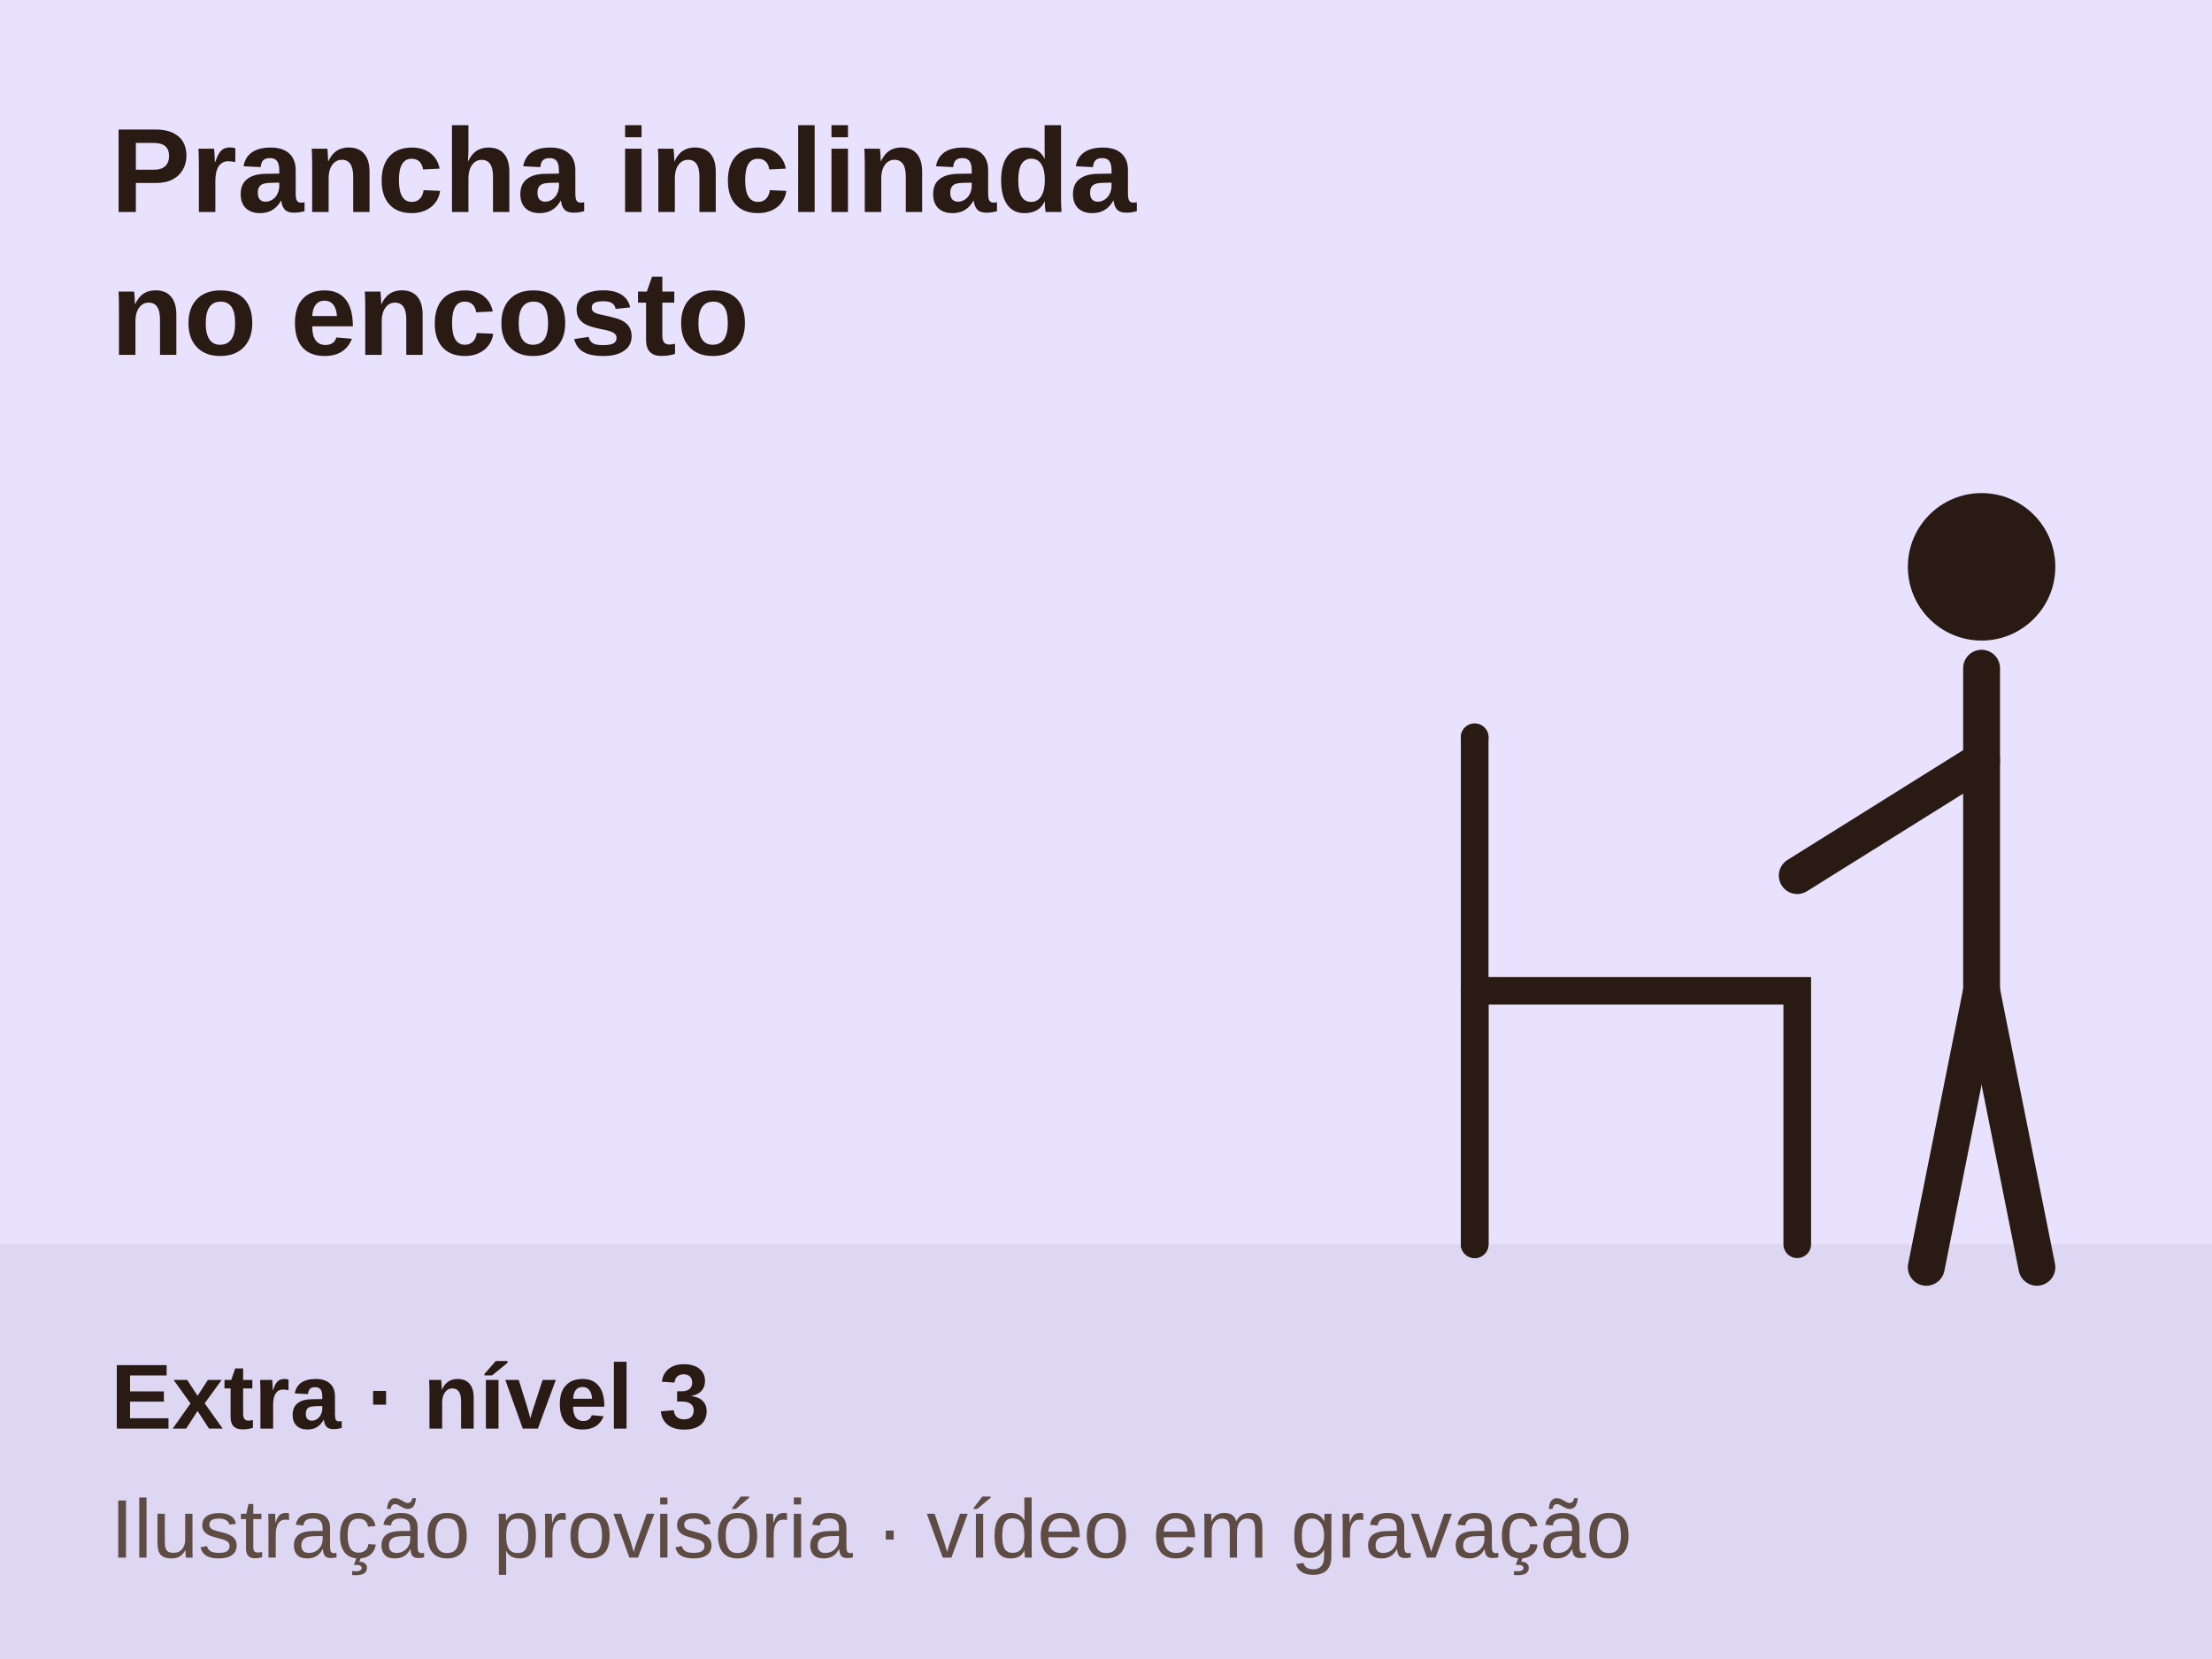
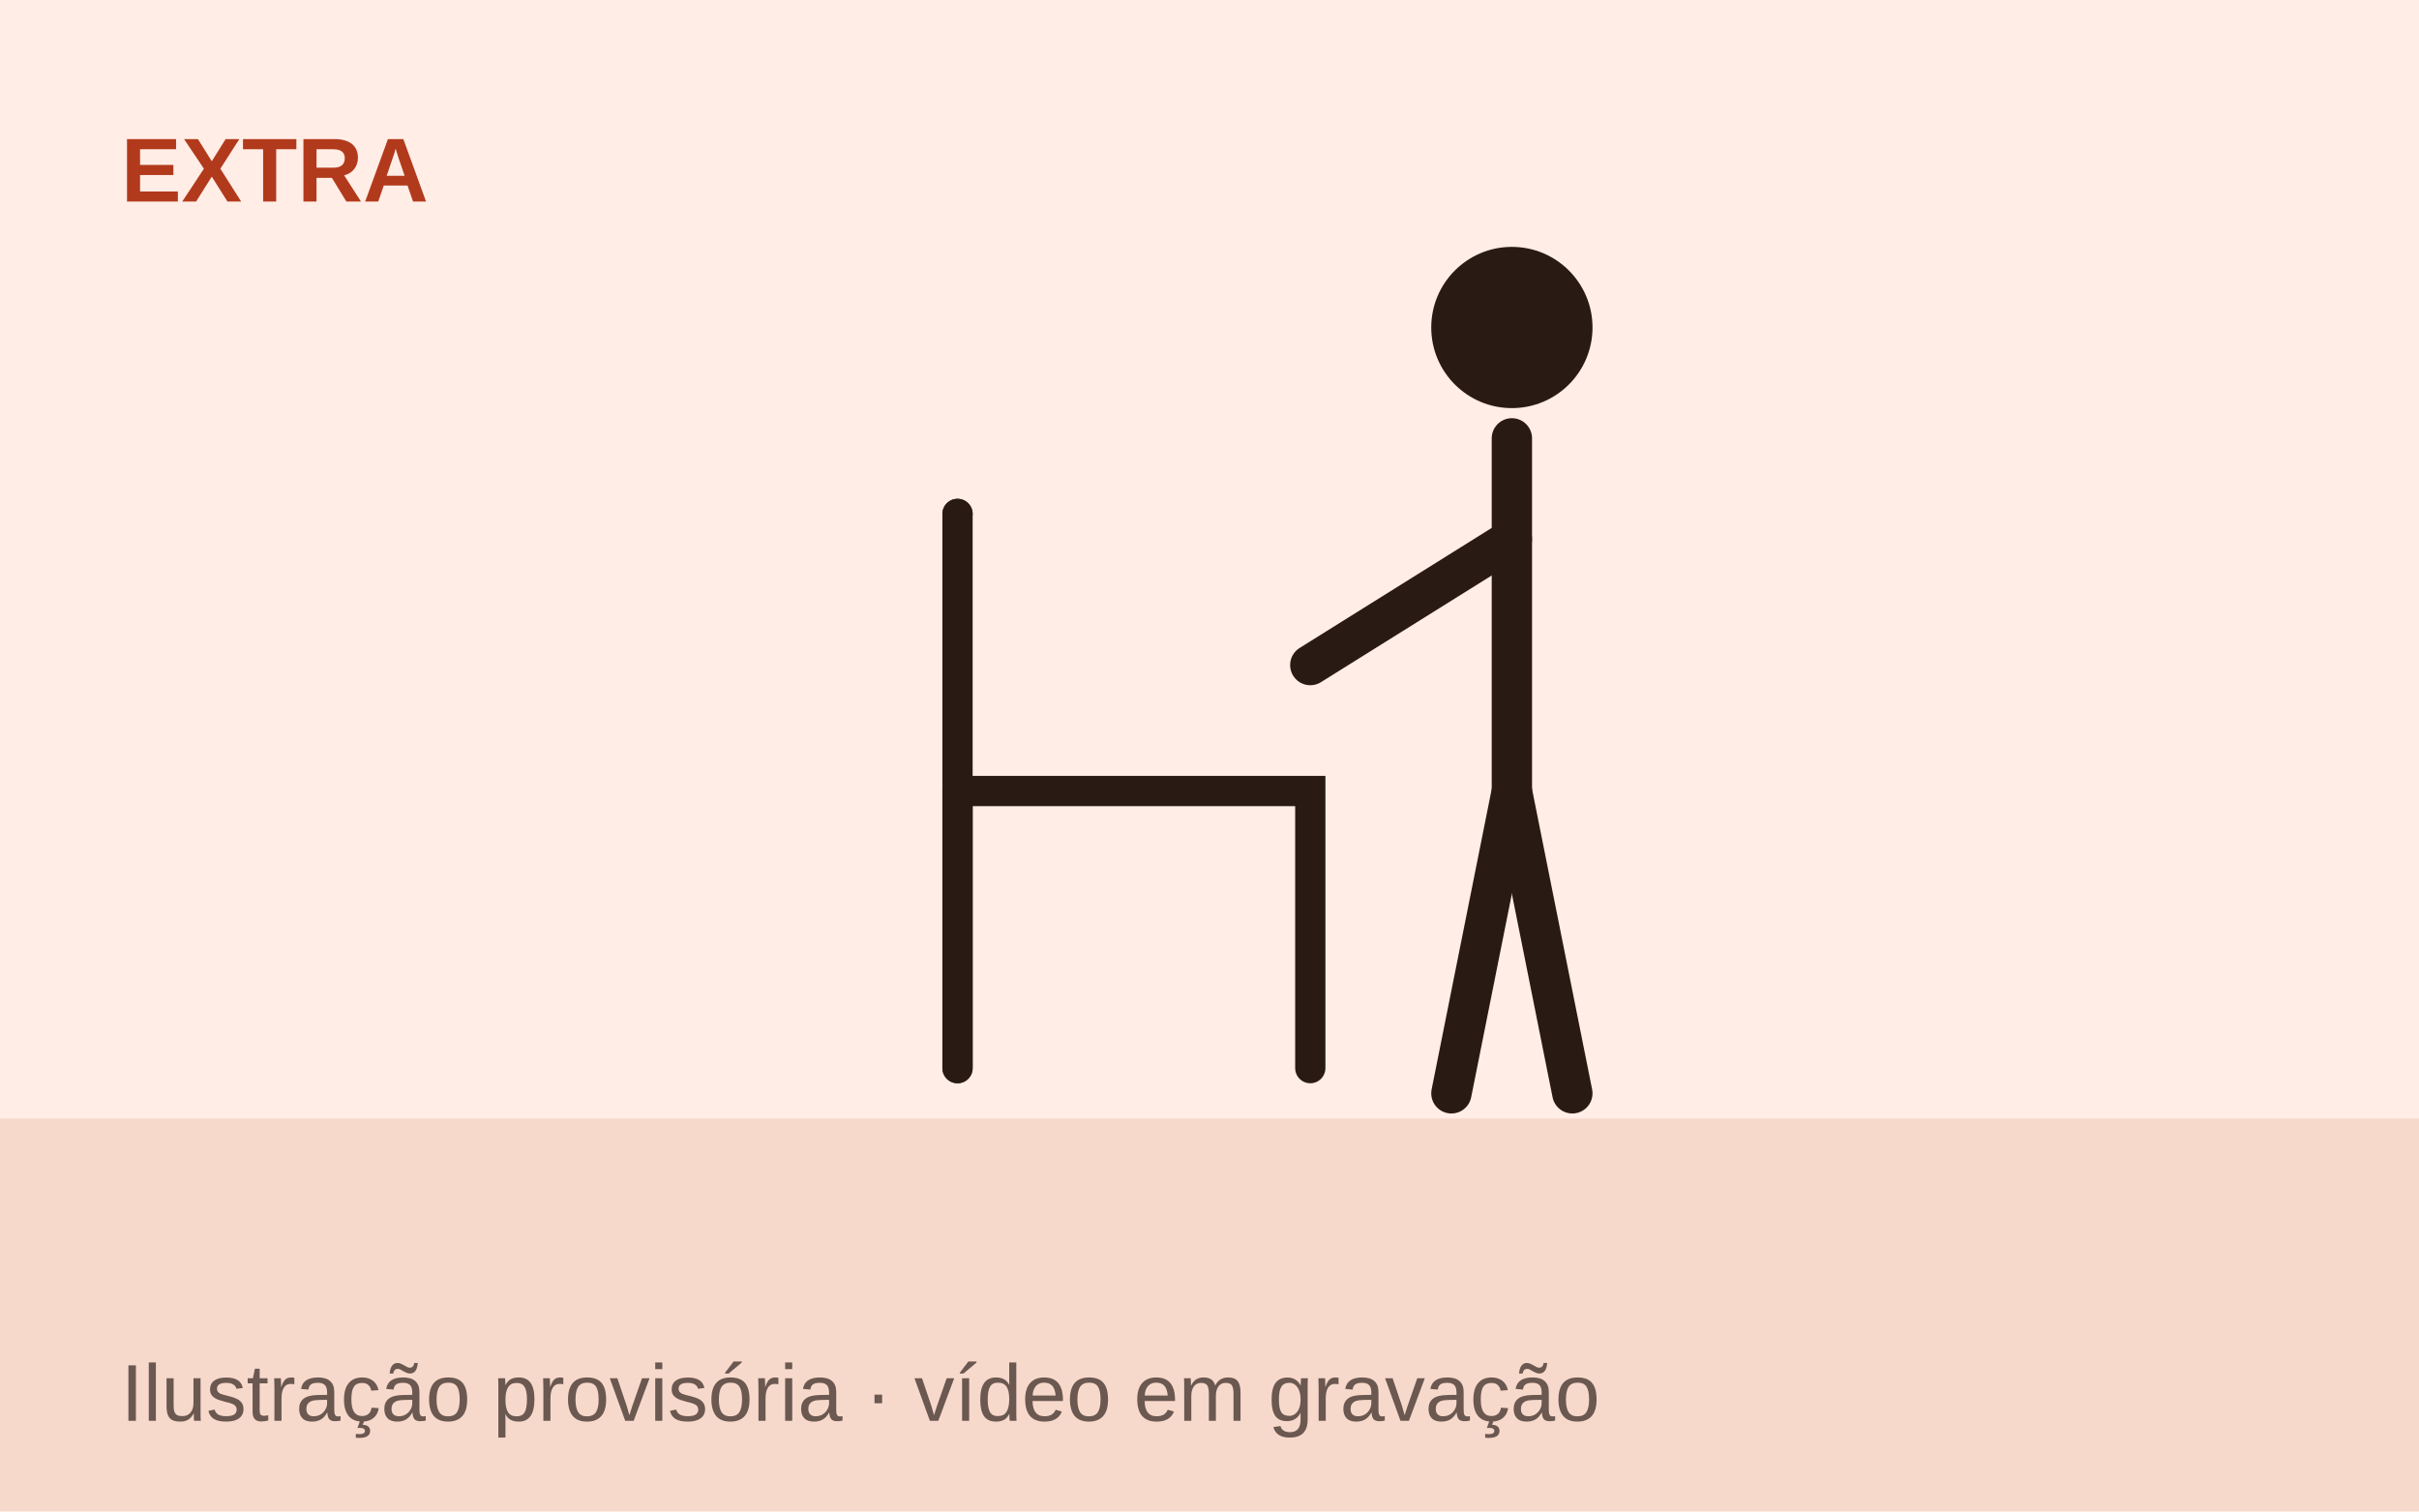
- <svg xmlns="http://www.w3.org/2000/svg" viewBox="0 0 480 360" font-family="Nunito, Arial, sans-serif" fill="#2A1A14">
-   <rect width="480" height="360" fill="#E8E2FF" />
-   <rect x="0" y="270" width="480" height="90" fill="#000" opacity=".05" />
-   <g transform="translate(70 10)">
+ <svg xmlns="http://www.w3.org/2000/svg" viewBox="0 0 480 300" font-family="Nunito, Arial, sans-serif" fill="#2A1A14">
+   <rect width="480" height="300" fill="#FFEDE6" />
+   <rect x="0" y="222" width="480" height="78" fill="#F7D9CC" />
+   <g transform="translate(-60 -48)">
    <g stroke="#2A1A14" stroke-width="6" stroke-linecap="round" fill="none">
      <path d="M250 150 v110" />
      <path d="M250 205 h70 v55" />
      <path d="M250 205 v55" />
      <path d="M250 150 h0" />
    </g>
    <g stroke="#2A1A14" stroke-width="8" stroke-linecap="round" fill="none">
      <path d="M360 135 v70 l-12 60" />
      <path d="M360 205 l12 60" />
      <path d="M360 155 l-40 25" />
    </g>
    <circle cx="360" cy="113" r="16" fill="#2A1A14" />
  </g>
-   <text x="24" y="46" font-size="26" font-weight="800">Prancha inclinada</text>
-   <text x="24" y="77" font-size="26" font-weight="800">no encosto</text>
-   <text x="24" y="310" font-size="20" font-weight="700">Extra · nível 3</text>
-   <text x="24" y="338" font-size="18" fill="#5E4B43">Ilustração provisória · vídeo em gravação</text>
+   <text x="24" y="40" font-size="18" font-weight="800" fill="#B23A1C">EXTRA</text>
+   <text x="24" y="282" font-size="16" fill="#6B5850">Ilustração provisória · vídeo em gravação</text>
</svg>
